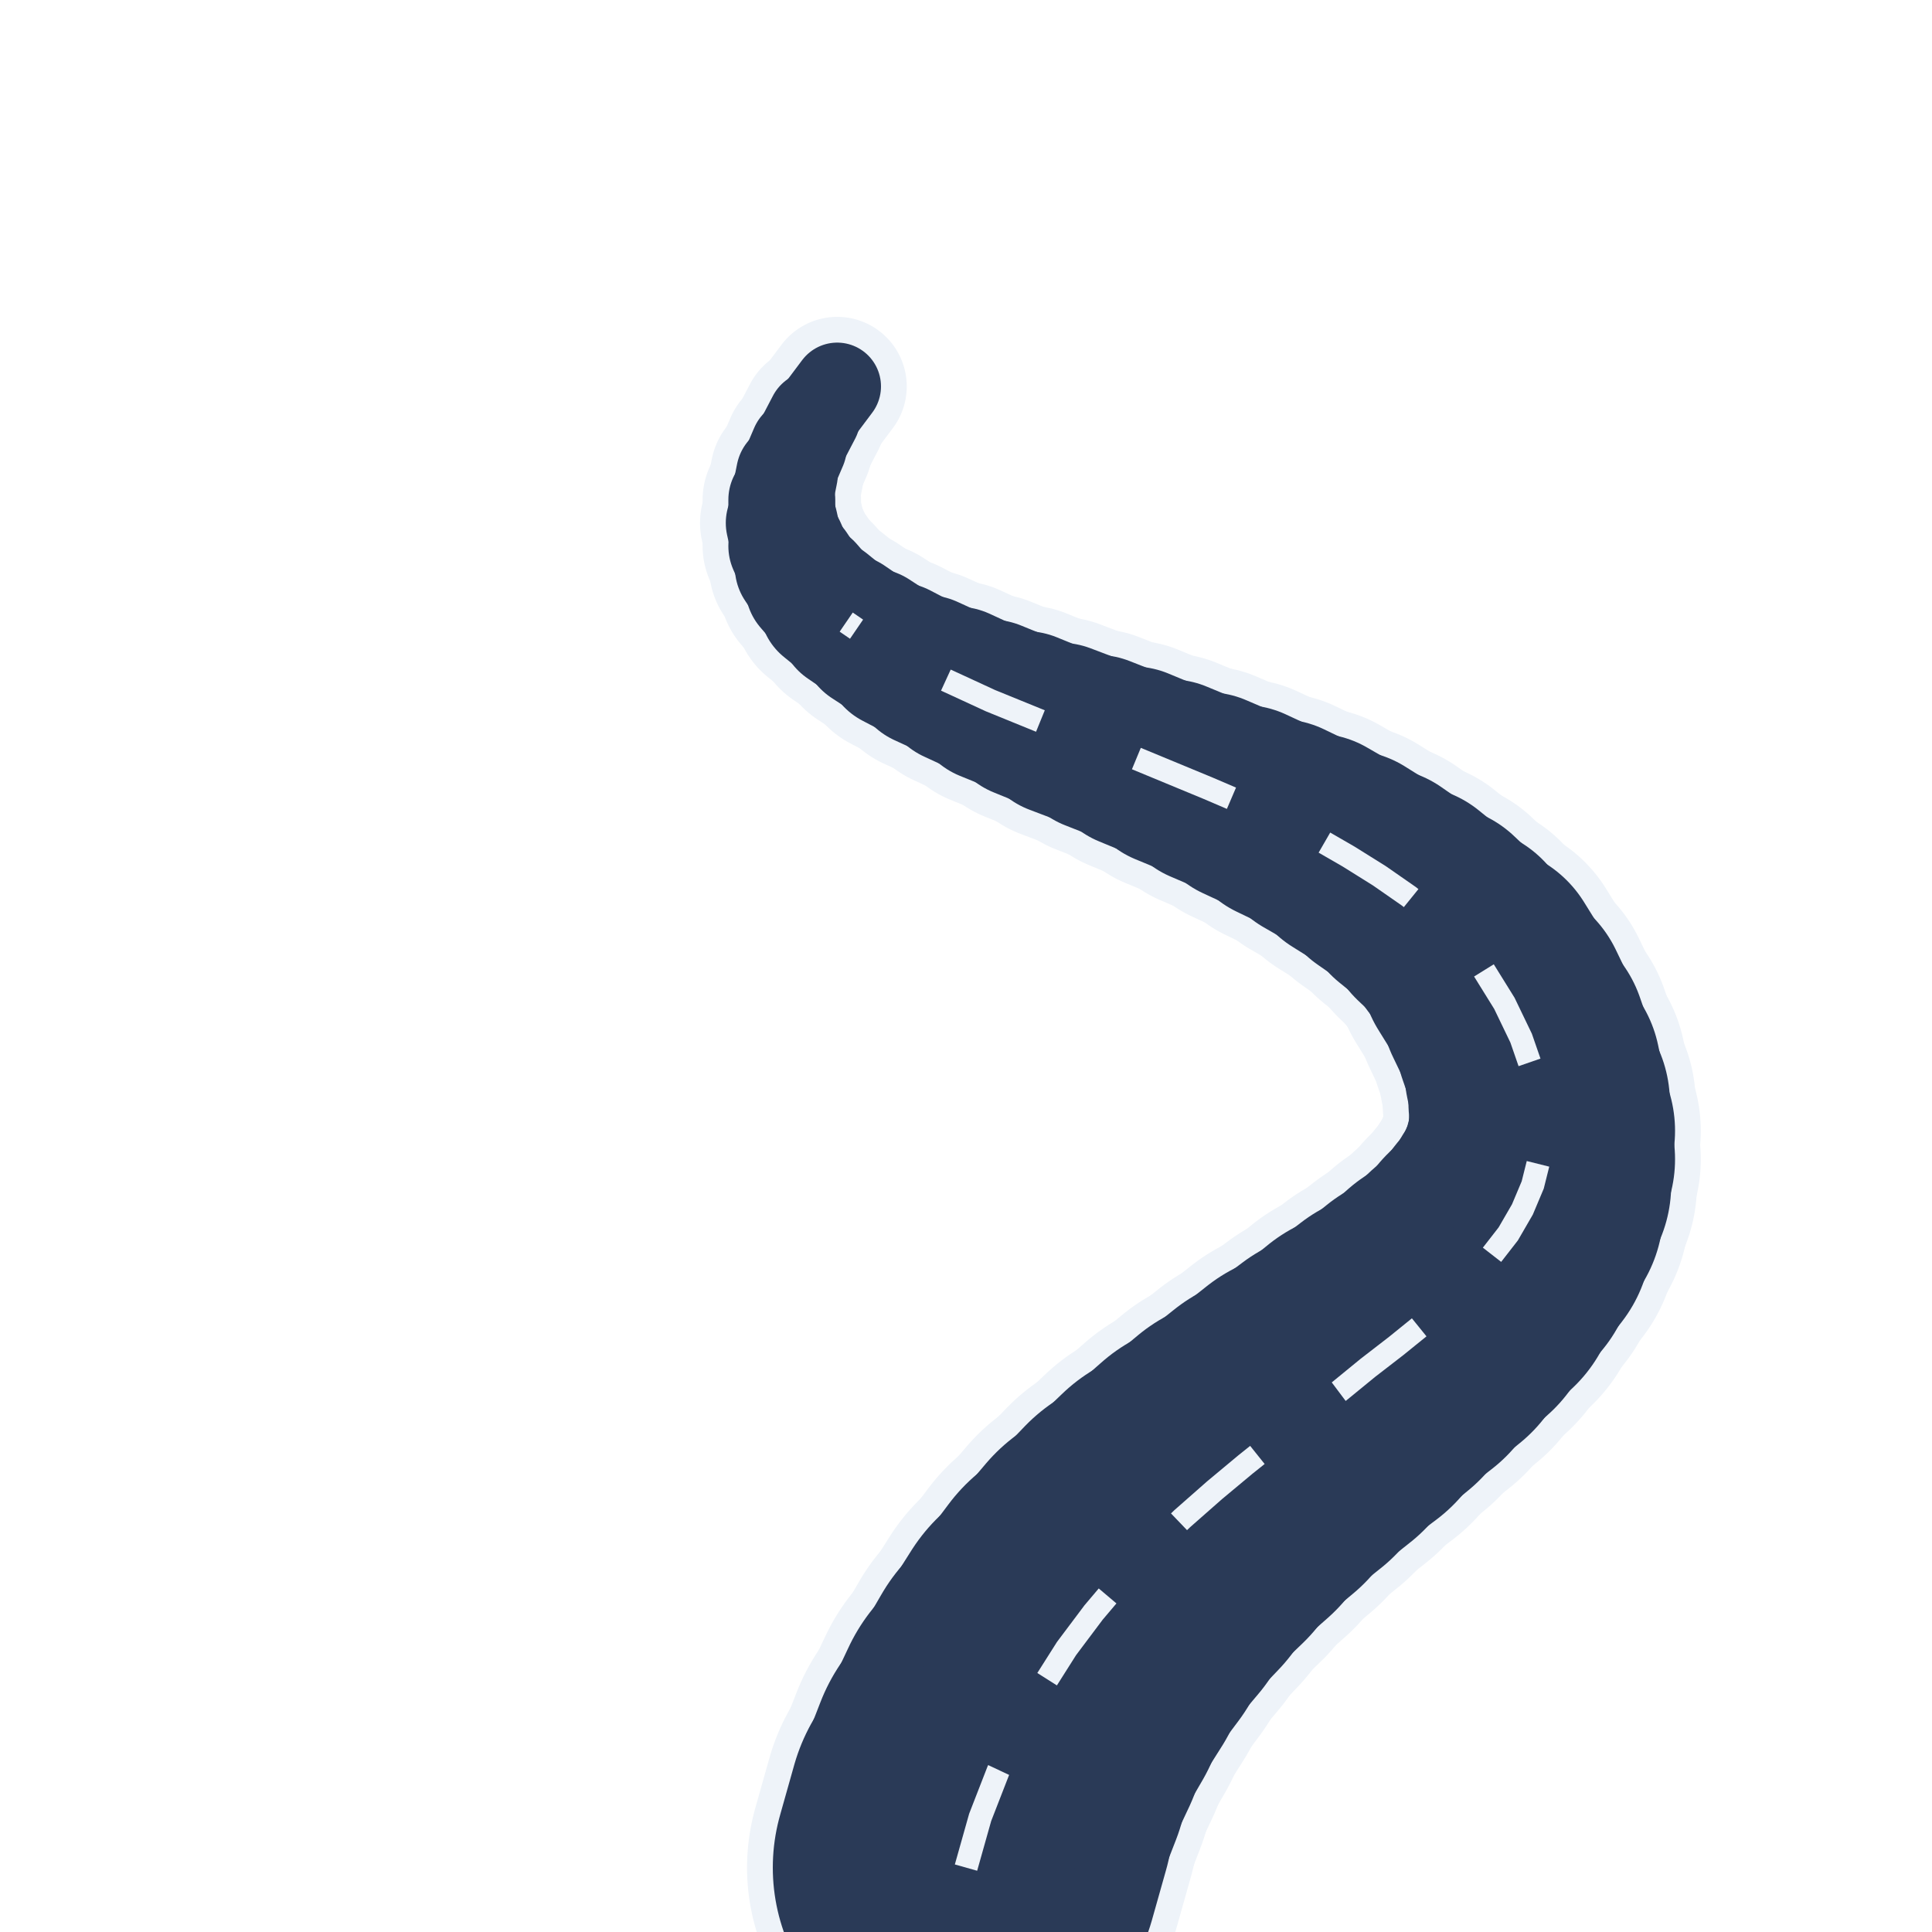
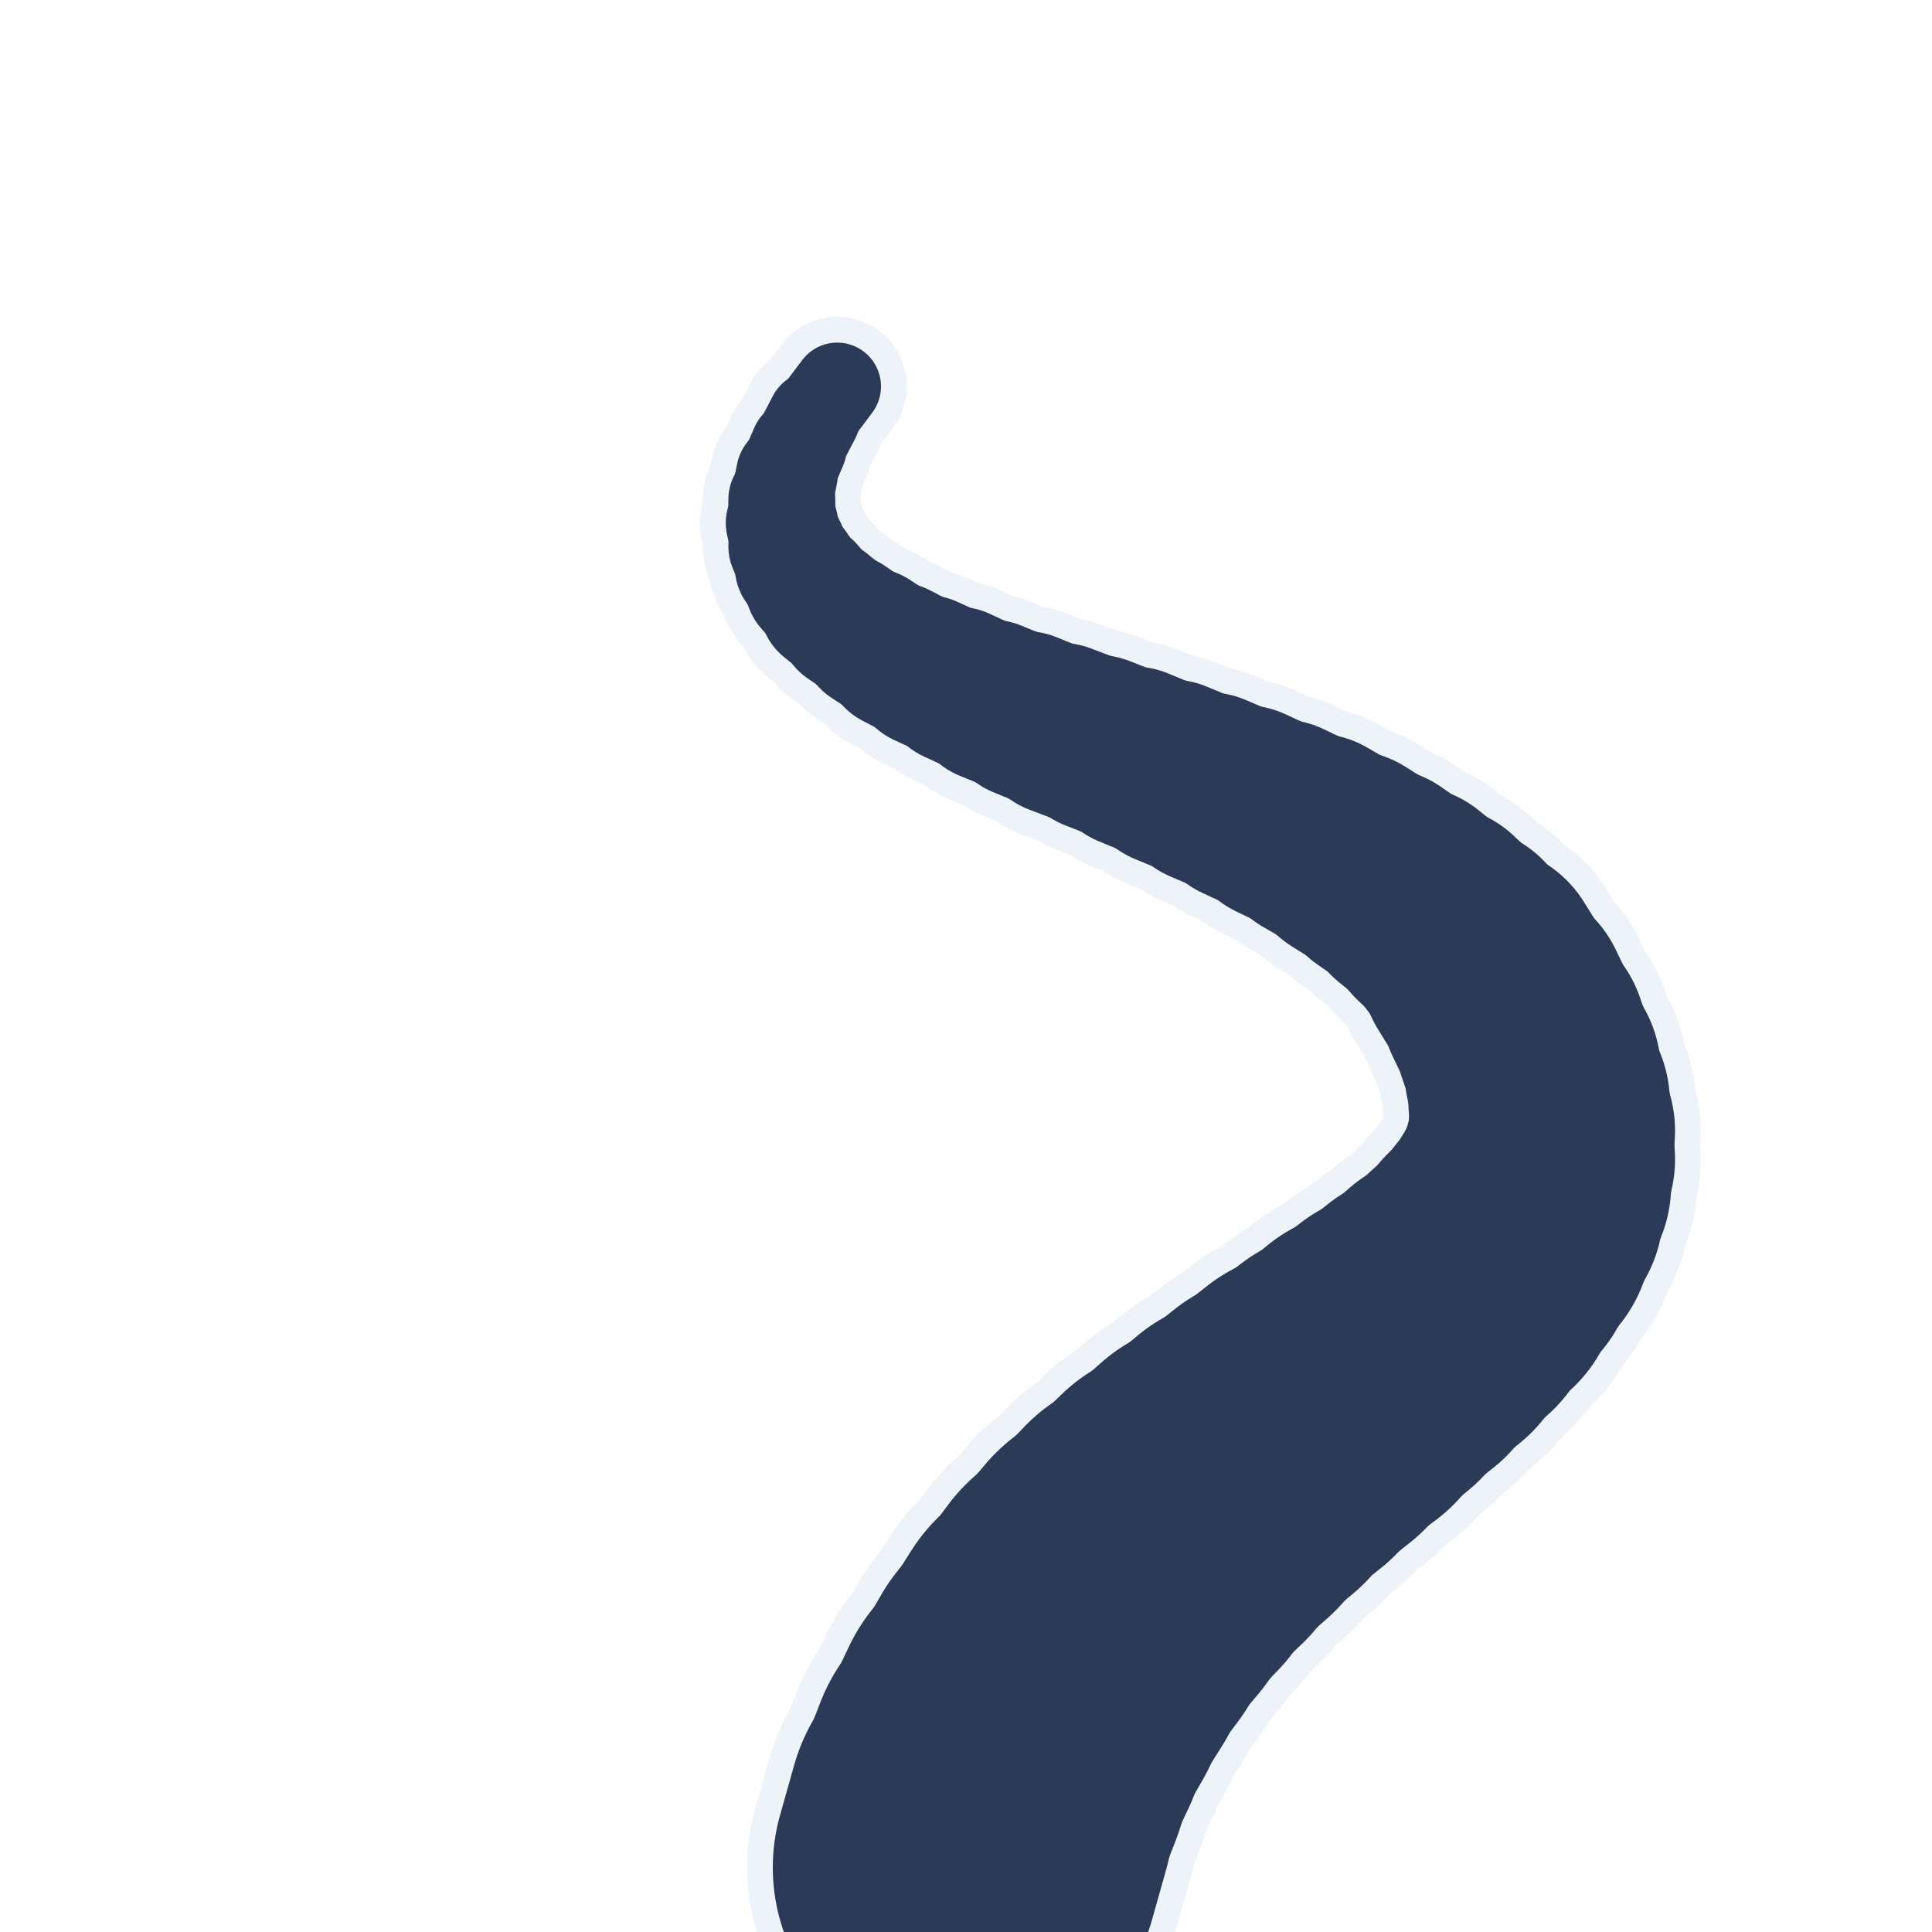
<svg xmlns="http://www.w3.org/2000/svg" viewBox="-75 -75 150 150" width="150" height="150" role="img" aria-label="Road winding into the distance">
  <line x1="0.0" y1="70.0" x2="1.1" y2="66.1" stroke="#EEF3F9" stroke-width="34.0" stroke-linecap="round" />
  <line x1="1.1" y1="66.1" x2="2.5" y2="62.5" stroke="#EEF3F9" stroke-width="33.6" stroke-linecap="round" />
  <line x1="2.5" y1="62.5" x2="4.1" y2="59.1" stroke="#EEF3F9" stroke-width="33.2" stroke-linecap="round" />
  <line x1="4.1" y1="59.1" x2="5.9" y2="56.0" stroke="#EEF3F9" stroke-width="32.8" stroke-linecap="round" />
  <line x1="5.9" y1="56.0" x2="7.8" y2="53.0" stroke="#EEF3F9" stroke-width="32.5" stroke-linecap="round" />
  <line x1="7.8" y1="53.0" x2="9.9" y2="50.2" stroke="#EEF3F9" stroke-width="32.1" stroke-linecap="round" />
  <line x1="9.9" y1="50.2" x2="12.1" y2="47.6" stroke="#EEF3F9" stroke-width="31.7" stroke-linecap="round" />
  <line x1="12.1" y1="47.6" x2="14.4" y2="45.2" stroke="#EEF3F9" stroke-width="31.3" stroke-linecap="round" />
  <line x1="14.4" y1="45.2" x2="16.8" y2="42.9" stroke="#EEF3F9" stroke-width="30.9" stroke-linecap="round" />
  <line x1="16.8" y1="42.9" x2="19.3" y2="40.7" stroke="#EEF3F9" stroke-width="30.5" stroke-linecap="round" />
  <line x1="19.3" y1="40.7" x2="21.7" y2="38.7" stroke="#EEF3F9" stroke-width="30.1" stroke-linecap="round" />
  <line x1="21.7" y1="38.7" x2="24.2" y2="36.7" stroke="#EEF3F9" stroke-width="29.7" stroke-linecap="round" />
  <line x1="24.2" y1="36.7" x2="26.6" y2="34.8" stroke="#EEF3F9" stroke-width="29.4" stroke-linecap="round" />
  <line x1="26.6" y1="34.8" x2="29.0" y2="33.0" stroke="#EEF3F9" stroke-width="29.0" stroke-linecap="round" />
  <line x1="29.0" y1="33.0" x2="31.2" y2="31.2" stroke="#EEF3F9" stroke-width="28.6" stroke-linecap="round" />
  <line x1="31.2" y1="31.2" x2="33.4" y2="29.5" stroke="#EEF3F9" stroke-width="28.2" stroke-linecap="round" />
  <line x1="33.4" y1="29.5" x2="35.5" y2="27.8" stroke="#EEF3F9" stroke-width="27.8" stroke-linecap="round" />
  <line x1="35.5" y1="27.8" x2="37.4" y2="26.1" stroke="#EEF3F9" stroke-width="27.4" stroke-linecap="round" />
  <line x1="37.4" y1="26.1" x2="39.2" y2="24.4" stroke="#EEF3F9" stroke-width="27.0" stroke-linecap="round" />
  <line x1="39.2" y1="24.4" x2="40.7" y2="22.6" stroke="#EEF3F9" stroke-width="26.6" stroke-linecap="round" />
  <line x1="40.7" y1="22.6" x2="42.1" y2="20.8" stroke="#EEF3F9" stroke-width="26.3" stroke-linecap="round" />
  <line x1="42.1" y1="20.8" x2="43.2" y2="18.9" stroke="#EEF3F9" stroke-width="25.9" stroke-linecap="round" />
  <line x1="43.2" y1="18.9" x2="44.0" y2="17.0" stroke="#EEF3F9" stroke-width="25.5" stroke-linecap="round" />
  <line x1="44.0" y1="17.0" x2="44.5" y2="15.0" stroke="#EEF3F9" stroke-width="25.1" stroke-linecap="round" />
  <line x1="44.5" y1="15.0" x2="44.7" y2="12.8" stroke="#EEF3F9" stroke-width="24.7" stroke-linecap="round" />
  <line x1="44.7" y1="12.8" x2="44.5" y2="10.6" stroke="#EEF3F9" stroke-width="24.3" stroke-linecap="round" />
  <line x1="44.5" y1="10.6" x2="44.0" y2="8.2" stroke="#EEF3F9" stroke-width="23.9" stroke-linecap="round" />
  <line x1="44.0" y1="8.2" x2="43.1" y2="5.6" stroke="#EEF3F9" stroke-width="23.5" stroke-linecap="round" />
  <line x1="43.1" y1="5.6" x2="41.8" y2="2.9" stroke="#EEF3F9" stroke-width="23.2" stroke-linecap="round" />
  <line x1="41.8" y1="2.9" x2="40.0" y2="0.0" stroke="#EEF3F9" stroke-width="22.8" stroke-linecap="round" />
  <line x1="40.0" y1="0.0" x2="40.0" y2="0.0" stroke="#EEF3F9" stroke-width="22.4" stroke-linecap="round" />
  <line x1="40.0" y1="0.0" x2="38.4" y2="-1.9" stroke="#EEF3F9" stroke-width="22.0" stroke-linecap="round" />
  <line x1="38.4" y1="-1.9" x2="36.5" y2="-3.7" stroke="#EEF3F9" stroke-width="21.6" stroke-linecap="round" />
  <line x1="36.5" y1="-3.7" x2="34.4" y2="-5.4" stroke="#EEF3F9" stroke-width="21.2" stroke-linecap="round" />
  <line x1="34.4" y1="-5.4" x2="32.1" y2="-7.0" stroke="#EEF3F9" stroke-width="20.8" stroke-linecap="round" />
  <line x1="32.1" y1="-7.0" x2="29.7" y2="-8.5" stroke="#EEF3F9" stroke-width="20.5" stroke-linecap="round" />
  <line x1="29.7" y1="-8.5" x2="27.1" y2="-10.0" stroke="#EEF3F9" stroke-width="20.1" stroke-linecap="round" />
  <line x1="27.1" y1="-10.0" x2="24.4" y2="-11.3" stroke="#EEF3F9" stroke-width="19.7" stroke-linecap="round" />
  <line x1="24.4" y1="-11.3" x2="21.6" y2="-12.6" stroke="#EEF3F9" stroke-width="19.3" stroke-linecap="round" />
  <line x1="21.6" y1="-12.6" x2="18.8" y2="-13.8" stroke="#EEF3F9" stroke-width="18.9" stroke-linecap="round" />
  <line x1="18.8" y1="-13.8" x2="15.9" y2="-15.0" stroke="#EEF3F9" stroke-width="18.5" stroke-linecap="round" />
  <line x1="15.9" y1="-15.0" x2="13.0" y2="-16.2" stroke="#EEF3F9" stroke-width="18.1" stroke-linecap="round" />
  <line x1="13.0" y1="-16.2" x2="10.2" y2="-17.3" stroke="#EEF3F9" stroke-width="17.7" stroke-linecap="round" />
  <line x1="10.2" y1="-17.3" x2="7.3" y2="-18.4" stroke="#EEF3F9" stroke-width="17.4" stroke-linecap="round" />
  <line x1="7.3" y1="-18.4" x2="4.6" y2="-19.5" stroke="#EEF3F9" stroke-width="17.0" stroke-linecap="round" />
  <line x1="4.6" y1="-19.5" x2="1.9" y2="-20.6" stroke="#EEF3F9" stroke-width="16.6" stroke-linecap="round" />
  <line x1="1.9" y1="-20.6" x2="-0.7" y2="-21.8" stroke="#EEF3F9" stroke-width="16.2" stroke-linecap="round" />
  <line x1="-0.7" y1="-21.8" x2="-3.1" y2="-22.9" stroke="#EEF3F9" stroke-width="15.8" stroke-linecap="round" />
  <line x1="-3.1" y1="-22.9" x2="-5.4" y2="-24.1" stroke="#EEF3F9" stroke-width="15.4" stroke-linecap="round" />
  <line x1="-5.4" y1="-24.1" x2="-7.4" y2="-25.4" stroke="#EEF3F9" stroke-width="15.0" stroke-linecap="round" />
  <line x1="-7.4" y1="-25.4" x2="-9.3" y2="-26.7" stroke="#EEF3F9" stroke-width="14.6" stroke-linecap="round" />
  <line x1="-9.3" y1="-26.7" x2="-10.9" y2="-28.0" stroke="#EEF3F9" stroke-width="14.3" stroke-linecap="round" />
  <line x1="-10.9" y1="-28.0" x2="-12.2" y2="-29.5" stroke="#EEF3F9" stroke-width="13.9" stroke-linecap="round" />
  <line x1="-12.2" y1="-29.5" x2="-13.2" y2="-31.0" stroke="#EEF3F9" stroke-width="13.5" stroke-linecap="round" />
  <line x1="-13.2" y1="-31.0" x2="-13.9" y2="-32.6" stroke="#EEF3F9" stroke-width="13.1" stroke-linecap="round" />
  <line x1="-13.9" y1="-32.6" x2="-14.3" y2="-34.4" stroke="#EEF3F9" stroke-width="12.7" stroke-linecap="round" />
  <line x1="-14.3" y1="-34.4" x2="-14.3" y2="-36.2" stroke="#EEF3F9" stroke-width="12.3" stroke-linecap="round" />
  <line x1="-14.3" y1="-36.2" x2="-13.9" y2="-38.2" stroke="#EEF3F9" stroke-width="11.9" stroke-linecap="round" />
  <line x1="-13.9" y1="-38.2" x2="-13.0" y2="-40.3" stroke="#EEF3F9" stroke-width="11.5" stroke-linecap="round" />
  <line x1="-13.0" y1="-40.3" x2="-11.8" y2="-42.6" stroke="#EEF3F9" stroke-width="11.2" stroke-linecap="round" />
  <line x1="-11.8" y1="-42.6" x2="-10.0" y2="-45.0" stroke="#EEF3F9" stroke-width="10.8" stroke-linecap="round" />
  <line x1="0.0" y1="70.0" x2="1.1" y2="66.1" stroke="#2A3A57" stroke-width="30.0" stroke-linecap="round" />
  <line x1="1.1" y1="66.1" x2="2.5" y2="62.5" stroke="#2A3A57" stroke-width="29.6" stroke-linecap="round" />
  <line x1="2.5" y1="62.5" x2="4.1" y2="59.1" stroke="#2A3A57" stroke-width="29.2" stroke-linecap="round" />
  <line x1="4.1" y1="59.1" x2="5.9" y2="56.0" stroke="#2A3A57" stroke-width="28.8" stroke-linecap="round" />
  <line x1="5.9" y1="56.0" x2="7.8" y2="53.0" stroke="#2A3A57" stroke-width="28.5" stroke-linecap="round" />
  <line x1="7.8" y1="53.0" x2="9.9" y2="50.2" stroke="#2A3A57" stroke-width="28.1" stroke-linecap="round" />
  <line x1="9.9" y1="50.2" x2="12.1" y2="47.6" stroke="#2A3A57" stroke-width="27.7" stroke-linecap="round" />
  <line x1="12.1" y1="47.6" x2="14.4" y2="45.2" stroke="#2A3A57" stroke-width="27.3" stroke-linecap="round" />
  <line x1="14.4" y1="45.2" x2="16.8" y2="42.9" stroke="#2A3A57" stroke-width="26.9" stroke-linecap="round" />
  <line x1="16.8" y1="42.9" x2="19.3" y2="40.7" stroke="#2A3A57" stroke-width="26.5" stroke-linecap="round" />
  <line x1="19.3" y1="40.7" x2="21.7" y2="38.7" stroke="#2A3A57" stroke-width="26.1" stroke-linecap="round" />
  <line x1="21.7" y1="38.7" x2="24.2" y2="36.7" stroke="#2A3A57" stroke-width="25.7" stroke-linecap="round" />
  <line x1="24.2" y1="36.7" x2="26.6" y2="34.8" stroke="#2A3A57" stroke-width="25.4" stroke-linecap="round" />
  <line x1="26.6" y1="34.8" x2="29.0" y2="33.0" stroke="#2A3A57" stroke-width="25.0" stroke-linecap="round" />
  <line x1="29.0" y1="33.0" x2="31.2" y2="31.2" stroke="#2A3A57" stroke-width="24.6" stroke-linecap="round" />
  <line x1="31.2" y1="31.2" x2="33.4" y2="29.5" stroke="#2A3A57" stroke-width="24.2" stroke-linecap="round" />
  <line x1="33.4" y1="29.5" x2="35.5" y2="27.8" stroke="#2A3A57" stroke-width="23.8" stroke-linecap="round" />
  <line x1="35.5" y1="27.8" x2="37.4" y2="26.1" stroke="#2A3A57" stroke-width="23.4" stroke-linecap="round" />
  <line x1="37.4" y1="26.1" x2="39.2" y2="24.4" stroke="#2A3A57" stroke-width="23.0" stroke-linecap="round" />
  <line x1="39.2" y1="24.4" x2="40.7" y2="22.6" stroke="#2A3A57" stroke-width="22.6" stroke-linecap="round" />
  <line x1="40.7" y1="22.6" x2="42.1" y2="20.8" stroke="#2A3A57" stroke-width="22.3" stroke-linecap="round" />
  <line x1="42.1" y1="20.8" x2="43.2" y2="18.9" stroke="#2A3A57" stroke-width="21.9" stroke-linecap="round" />
  <line x1="43.2" y1="18.9" x2="44.0" y2="17.0" stroke="#2A3A57" stroke-width="21.5" stroke-linecap="round" />
  <line x1="44.0" y1="17.0" x2="44.5" y2="15.0" stroke="#2A3A57" stroke-width="21.1" stroke-linecap="round" />
  <line x1="44.5" y1="15.0" x2="44.7" y2="12.8" stroke="#2A3A57" stroke-width="20.7" stroke-linecap="round" />
  <line x1="44.7" y1="12.8" x2="44.5" y2="10.6" stroke="#2A3A57" stroke-width="20.3" stroke-linecap="round" />
  <line x1="44.5" y1="10.6" x2="44.0" y2="8.2" stroke="#2A3A57" stroke-width="19.9" stroke-linecap="round" />
  <line x1="44.0" y1="8.2" x2="43.1" y2="5.6" stroke="#2A3A57" stroke-width="19.5" stroke-linecap="round" />
  <line x1="43.1" y1="5.6" x2="41.8" y2="2.9" stroke="#2A3A57" stroke-width="19.2" stroke-linecap="round" />
  <line x1="41.8" y1="2.9" x2="40.0" y2="0.0" stroke="#2A3A57" stroke-width="18.8" stroke-linecap="round" />
  <line x1="40.0" y1="0.0" x2="40.0" y2="0.0" stroke="#2A3A57" stroke-width="18.4" stroke-linecap="round" />
  <line x1="40.0" y1="0.0" x2="38.4" y2="-1.9" stroke="#2A3A57" stroke-width="18.0" stroke-linecap="round" />
  <line x1="38.4" y1="-1.9" x2="36.5" y2="-3.7" stroke="#2A3A57" stroke-width="17.6" stroke-linecap="round" />
  <line x1="36.5" y1="-3.7" x2="34.4" y2="-5.4" stroke="#2A3A57" stroke-width="17.2" stroke-linecap="round" />
  <line x1="34.4" y1="-5.4" x2="32.1" y2="-7.0" stroke="#2A3A57" stroke-width="16.8" stroke-linecap="round" />
  <line x1="32.1" y1="-7.0" x2="29.7" y2="-8.5" stroke="#2A3A57" stroke-width="16.5" stroke-linecap="round" />
  <line x1="29.7" y1="-8.5" x2="27.1" y2="-10.0" stroke="#2A3A57" stroke-width="16.1" stroke-linecap="round" />
  <line x1="27.1" y1="-10.0" x2="24.4" y2="-11.3" stroke="#2A3A57" stroke-width="15.7" stroke-linecap="round" />
  <line x1="24.4" y1="-11.3" x2="21.6" y2="-12.6" stroke="#2A3A57" stroke-width="15.3" stroke-linecap="round" />
  <line x1="21.6" y1="-12.6" x2="18.8" y2="-13.8" stroke="#2A3A57" stroke-width="14.9" stroke-linecap="round" />
  <line x1="18.8" y1="-13.8" x2="15.9" y2="-15.0" stroke="#2A3A57" stroke-width="14.5" stroke-linecap="round" />
  <line x1="15.9" y1="-15.0" x2="13.0" y2="-16.2" stroke="#2A3A57" stroke-width="14.1" stroke-linecap="round" />
  <line x1="13.0" y1="-16.2" x2="10.2" y2="-17.3" stroke="#2A3A57" stroke-width="13.7" stroke-linecap="round" />
  <line x1="10.2" y1="-17.3" x2="7.3" y2="-18.4" stroke="#2A3A57" stroke-width="13.4" stroke-linecap="round" />
  <line x1="7.3" y1="-18.4" x2="4.6" y2="-19.5" stroke="#2A3A57" stroke-width="13.0" stroke-linecap="round" />
  <line x1="4.6" y1="-19.5" x2="1.9" y2="-20.6" stroke="#2A3A57" stroke-width="12.6" stroke-linecap="round" />
  <line x1="1.9" y1="-20.6" x2="-0.7" y2="-21.8" stroke="#2A3A57" stroke-width="12.2" stroke-linecap="round" />
  <line x1="-0.7" y1="-21.8" x2="-3.1" y2="-22.9" stroke="#2A3A57" stroke-width="11.8" stroke-linecap="round" />
  <line x1="-3.1" y1="-22.9" x2="-5.4" y2="-24.1" stroke="#2A3A57" stroke-width="11.4" stroke-linecap="round" />
  <line x1="-5.4" y1="-24.1" x2="-7.4" y2="-25.4" stroke="#2A3A57" stroke-width="11.0" stroke-linecap="round" />
  <line x1="-7.4" y1="-25.4" x2="-9.3" y2="-26.7" stroke="#2A3A57" stroke-width="10.6" stroke-linecap="round" />
  <line x1="-9.3" y1="-26.7" x2="-10.9" y2="-28.0" stroke="#2A3A57" stroke-width="10.3" stroke-linecap="round" />
  <line x1="-10.9" y1="-28.0" x2="-12.2" y2="-29.5" stroke="#2A3A57" stroke-width="9.9" stroke-linecap="round" />
  <line x1="-12.2" y1="-29.5" x2="-13.2" y2="-31.0" stroke="#2A3A57" stroke-width="9.5" stroke-linecap="round" />
  <line x1="-13.2" y1="-31.0" x2="-13.9" y2="-32.6" stroke="#2A3A57" stroke-width="9.1" stroke-linecap="round" />
  <line x1="-13.9" y1="-32.6" x2="-14.3" y2="-34.4" stroke="#2A3A57" stroke-width="8.7" stroke-linecap="round" />
  <line x1="-14.3" y1="-34.4" x2="-14.3" y2="-36.2" stroke="#2A3A57" stroke-width="8.3" stroke-linecap="round" />
  <line x1="-14.3" y1="-36.2" x2="-13.9" y2="-38.2" stroke="#2A3A57" stroke-width="7.9" stroke-linecap="round" />
  <line x1="-13.9" y1="-38.2" x2="-13.0" y2="-40.3" stroke="#2A3A57" stroke-width="7.5" stroke-linecap="round" />
  <line x1="-13.0" y1="-40.3" x2="-11.8" y2="-42.6" stroke="#2A3A57" stroke-width="7.2" stroke-linecap="round" />
  <line x1="-11.8" y1="-42.6" x2="-10.0" y2="-45.0" stroke="#2A3A57" stroke-width="6.8" stroke-linecap="round" />
-   <path d="M0.0 70.0 L1.1 66.1 L2.5 62.5 L4.1 59.1 L5.9 56.0 L7.8 53.0 L9.9 50.2 L12.1 47.6 L14.4 45.2 L16.8 42.9 L19.3 40.7 L21.7 38.7 L24.2 36.7 L26.6 34.8 L29.0 33.0 L31.2 31.2 L33.4 29.5 L35.5 27.8 L37.4 26.1 L39.2 24.4 L40.7 22.6 L42.1 20.8 L43.2 18.9 L44.0 17.0 L44.5 15.0 L44.7 12.8 L44.5 10.6 L44.0 8.2 L43.1 5.6 L41.8 2.9 L40.0 0.0 L40.0 0.0 L38.4 -1.9 L36.5 -3.7 L34.4 -5.4 L32.1 -7.0 L29.7 -8.5 L27.1 -10.0 L24.4 -11.3 L21.6 -12.6 L18.8 -13.8 L15.9 -15.0 L13.0 -16.2 L10.2 -17.3 L7.3 -18.4 L4.6 -19.5 L1.9 -20.6 L-0.7 -21.8 L-3.1 -22.9 L-5.4 -24.1 L-7.4 -25.4 L-9.3 -26.7" stroke="#EEF3F9" stroke-width="1.8" fill="none" stroke-dasharray="8 8" />
</svg>
